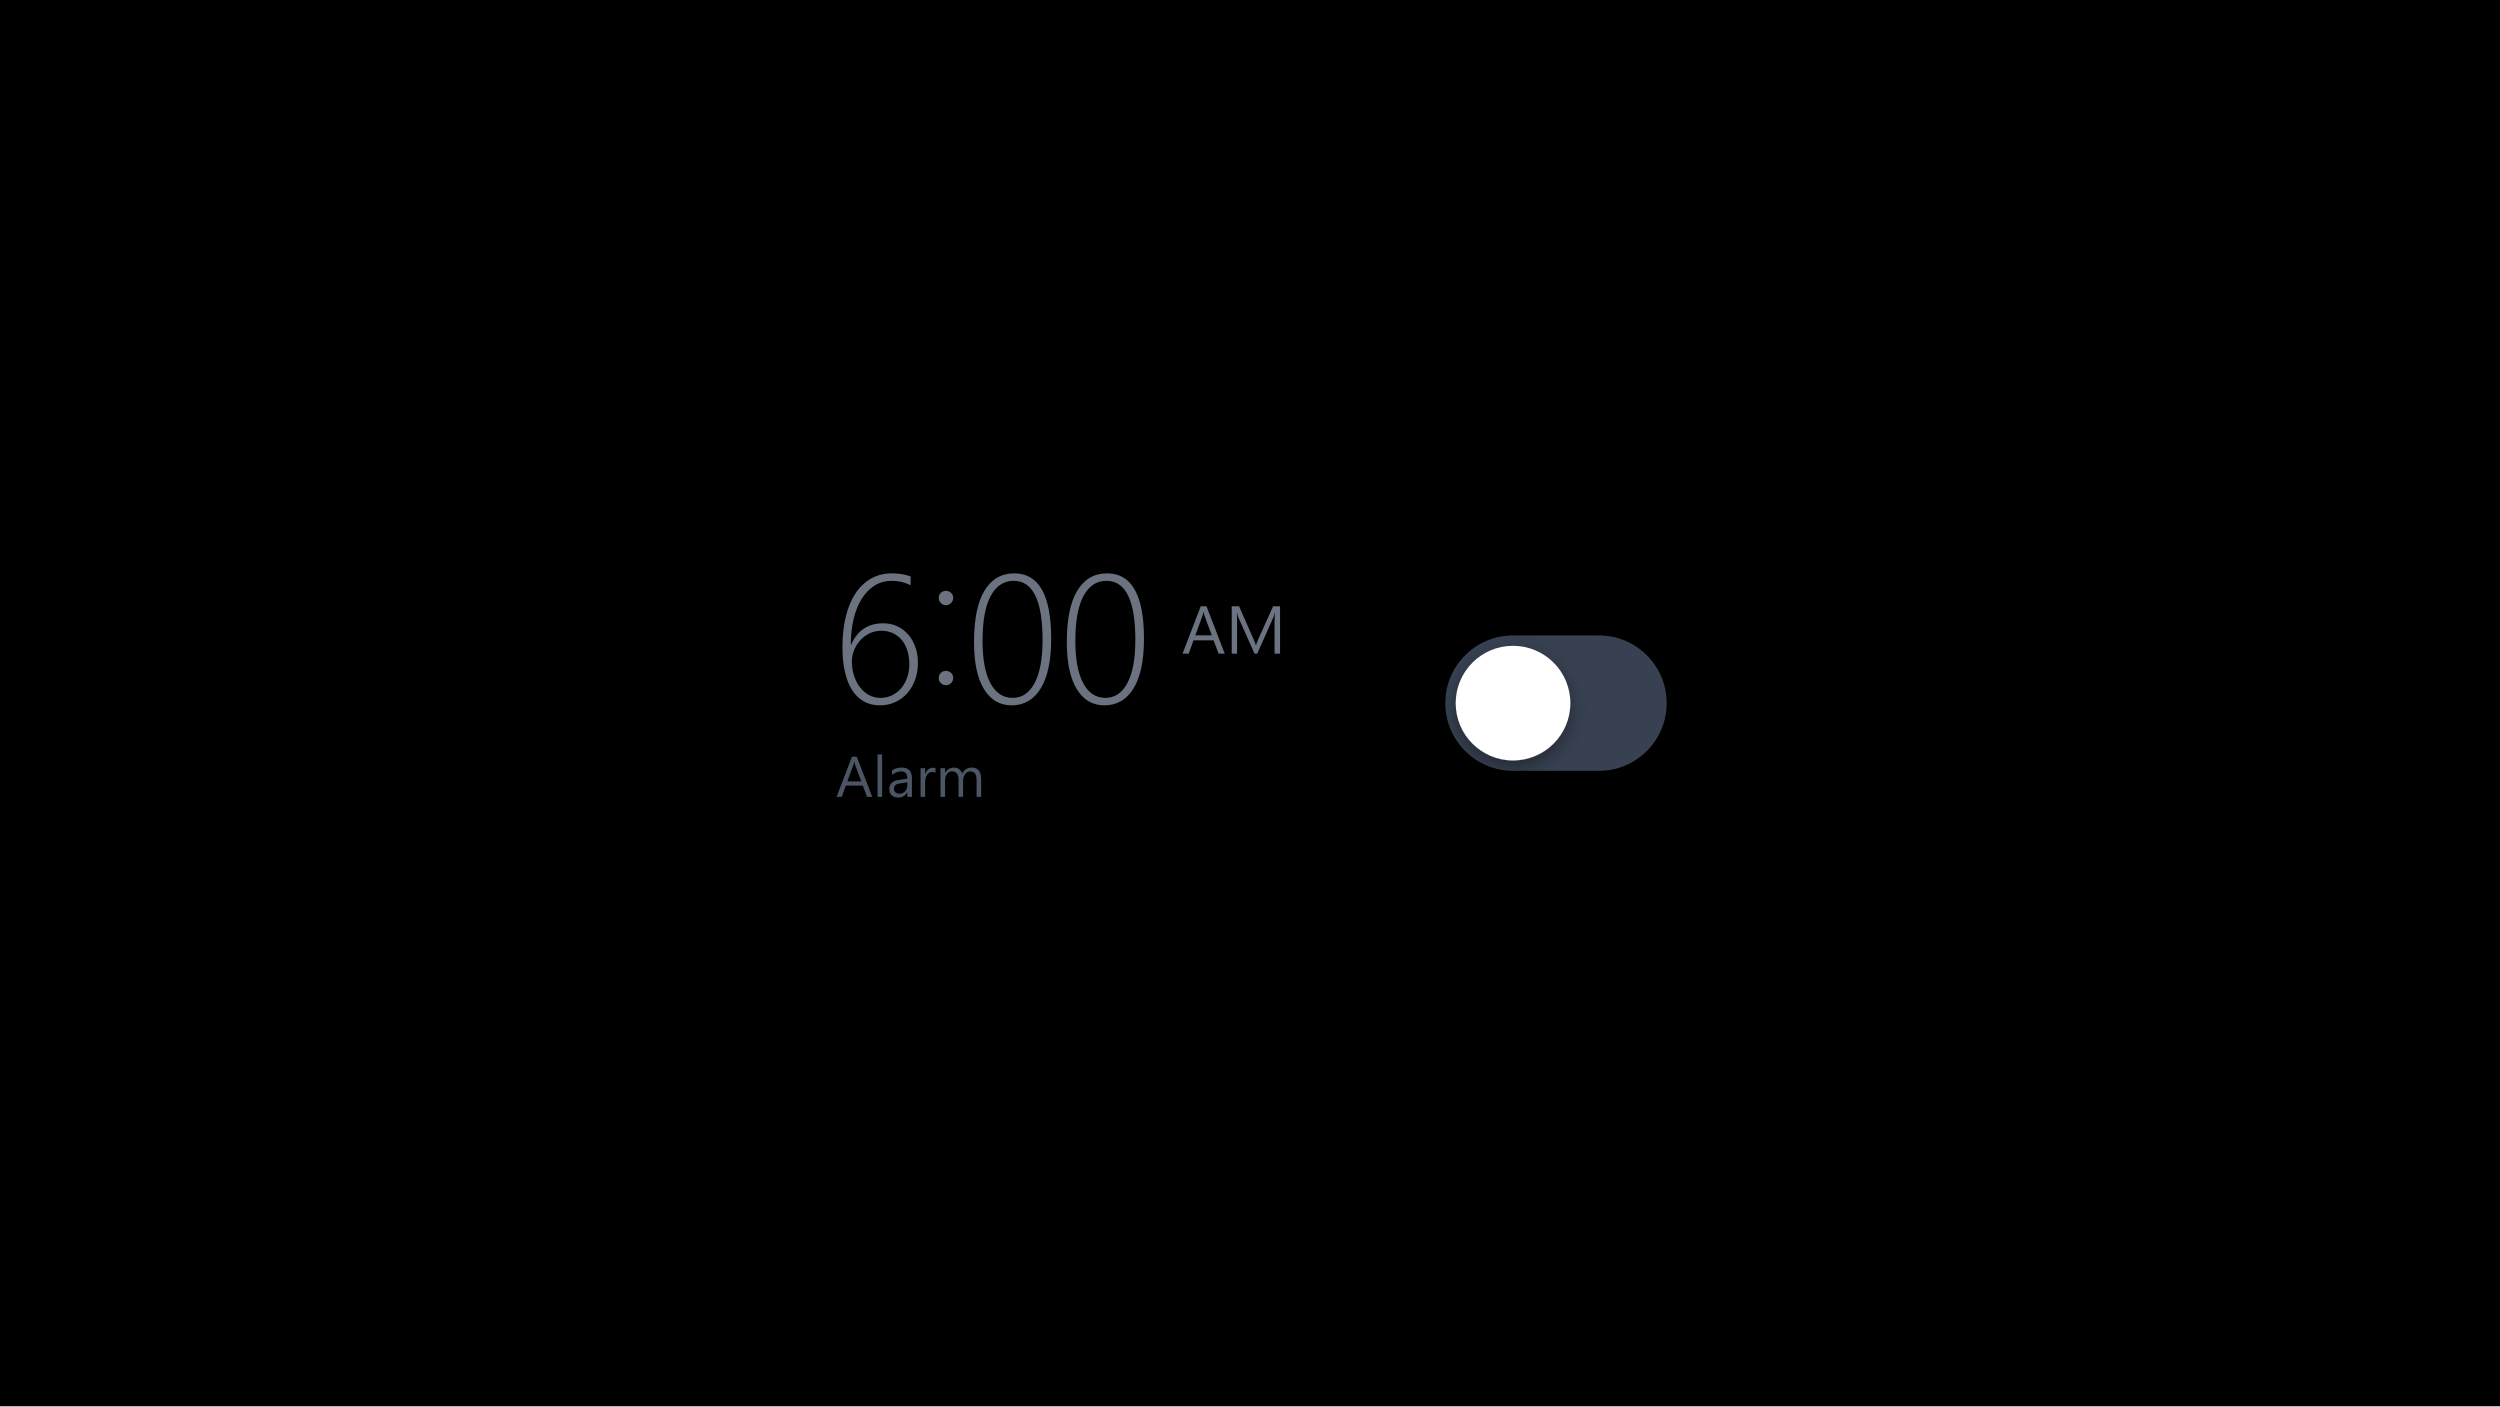
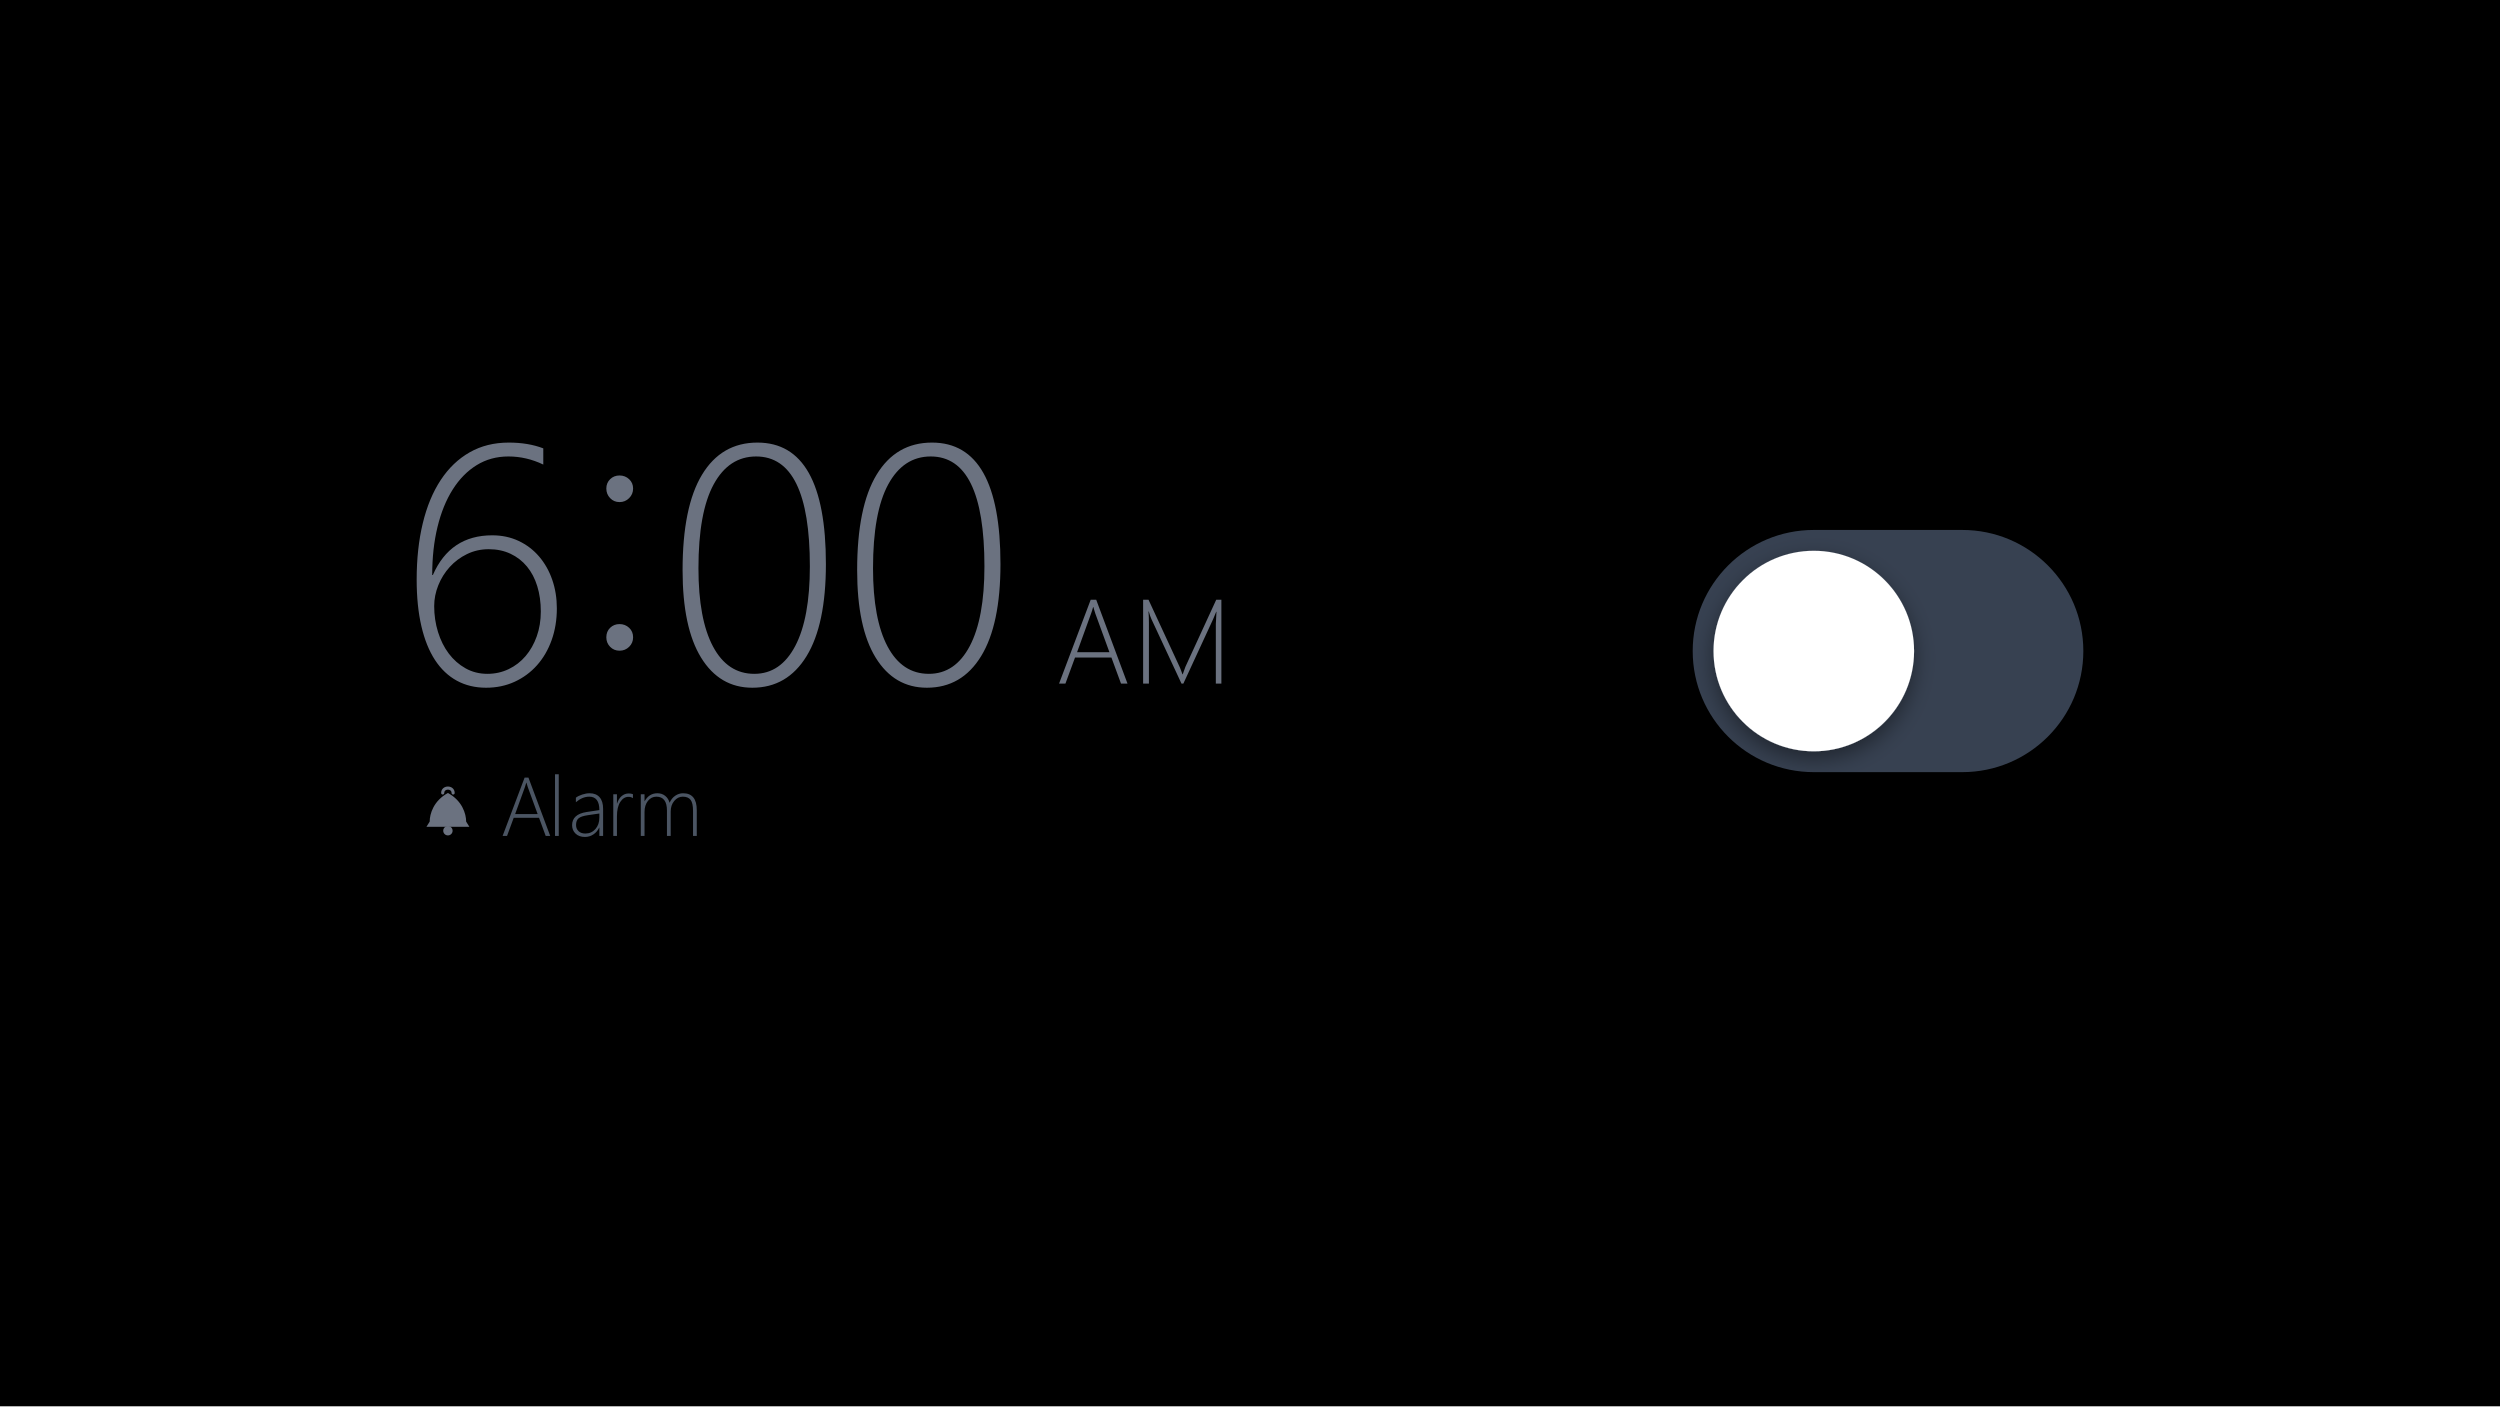
<svg xmlns="http://www.w3.org/2000/svg" viewBox="0 0 1920 1080" width="100%" height="100%">
  <defs>
-     <filter id="knobShadow" x="-30%" y="-30%" width="160%" height="160%">
-       <feDropShadow dx="0" dy="5" stdDeviation="7" flood-color="#000000" flood-opacity="0.38" />
+     <filter id="knobShadow" x="-40%" y="-40%" width="180%" height="180%">
+       <feDropShadow dx="0" dy="6" stdDeviation="8" flood-color="#000000" flood-opacity="0.42" />
    </filter>
  </defs>
  <rect width="1920" height="1080" fill="#000000" />
  <g id="alarmWidget">
-     <path d="M699.363 442.725V449.424Q692.391 446.074 684.939 446.074Q677.625 446.074 671.814 449.663Q666.004 453.252 661.902 459.746Q657.801 466.24 655.613 475.229Q653.426 484.219 653.426 495.088H653.699Q660.877 478.682 678.24 478.682Q684.256 478.682 689.178 481.006Q694.1 483.33 697.62 487.432Q701.141 491.533 703.055 497.036Q704.969 502.539 704.969 508.896Q704.969 516.006 702.815 522.021Q700.662 528.037 696.766 532.412Q692.869 536.787 687.503 539.248Q682.137 541.709 675.711 541.709Q668.943 541.709 663.611 538.804Q658.279 535.898 654.588 530.259Q650.896 524.619 648.948 516.245Q647.0 507.871 647.0 497.002Q647.0 484.15 649.529 473.691Q652.059 463.232 656.946 455.815Q661.834 448.398 668.909 444.365Q675.984 440.332 685.076 440.332Q693.143 440.332 699.363 442.725ZM676.805 484.424Q671.951 484.424 667.815 486.44Q663.68 488.457 660.672 491.772Q657.664 495.088 655.955 499.326Q654.246 503.564 654.246 507.939Q654.246 513.545 655.818 518.638Q657.391 523.73 660.262 527.559Q663.133 531.387 667.2 533.677Q671.268 535.967 676.258 535.967Q680.975 535.967 685.042 534.019Q689.109 532.07 692.049 528.618Q694.988 525.166 696.663 520.449Q698.338 515.732 698.338 510.195Q698.338 504.453 696.868 499.702Q695.398 494.951 692.596 491.567Q689.793 488.184 685.794 486.304Q681.795 484.424 676.805 484.424ZM726.438 464.775Q724.113 464.775 722.541 463.135Q720.969 461.494 720.969 459.17Q720.969 456.846 722.541 455.308Q724.113 453.77 726.438 453.77Q728.762 453.77 730.402 455.308Q732.043 456.846 732.043 459.17Q732.043 461.494 730.402 463.135Q728.762 464.775 726.438 464.775ZM726.438 526.23Q724.113 526.23 722.541 524.624Q720.969 523.018 720.969 520.693Q720.969 518.301 722.541 516.763Q724.113 515.225 726.438 515.225Q728.762 515.225 730.402 516.763Q732.043 518.301 732.043 520.693Q732.043 523.018 730.402 524.624Q728.762 526.23 726.438 526.23ZM776.891 541.709Q763.355 541.709 755.699 529.268Q748.043 516.826 748.043 493.105Q748.043 466.924 756.075 453.628Q764.107 440.332 779.01 440.332Q807.311 440.332 807.311 490.576Q807.311 515.596 799.312 528.652Q791.314 541.709 776.891 541.709ZM778.463 446.074Q767.184 446.074 760.895 457.627Q754.605 469.18 754.605 492.285Q754.605 513.34 760.621 524.653Q766.637 535.967 777.711 535.967Q788.58 535.967 794.63 524.448Q800.68 512.93 800.68 491.533Q800.68 446.074 778.463 446.074ZM848.158 541.709Q834.623 541.709 826.967 529.268Q819.311 516.826 819.311 493.105Q819.311 466.924 827.343 453.628Q835.375 440.332 850.277 440.332Q878.578 440.332 878.578 490.576Q878.578 515.596 870.58 528.652Q862.582 541.709 848.158 541.709ZM849.73 446.074Q838.451 446.074 832.162 457.627Q825.873 469.18 825.873 492.285Q825.873 513.34 831.889 524.653Q837.904 535.967 848.979 535.967Q859.848 535.967 865.897 524.448Q871.947 512.93 871.947 491.533Q871.947 446.074 849.73 446.074Z" fill="#6b7280">
+     <path d="M417.246 344.346V356.787Q404.297 350.566 390.459 350.566Q376.875 350.566 366.084 357.231Q355.293 363.896 347.676 375.957Q340.059 388.018 335.996 404.712Q331.934 421.406 331.934 441.592H332.441Q345.771 411.123 378.018 411.123Q389.189 411.123 398.33 415.439Q407.471 419.756 414.009 427.373Q420.547 434.99 424.102 445.21Q427.656 455.43 427.656 467.236Q427.656 480.439 423.657 491.611Q419.658 502.783 412.422 510.908Q405.186 519.033 395.22 523.604Q385.254 528.174 373.32 528.174Q360.752 528.174 350.85 522.778Q340.947 517.383 334.092 506.909Q327.236 496.436 323.618 480.884Q320.0 465.332 320.0 445.146Q320.0 421.279 324.697 401.855Q329.395 382.432 338.472 368.657Q347.549 354.883 360.688 347.393Q373.828 339.902 390.713 339.902Q405.693 339.902 417.246 344.346ZM375.352 421.787Q366.338 421.787 358.657 425.532Q350.977 429.277 345.391 435.435Q339.805 441.592 336.631 449.463Q333.457 457.334 333.457 465.459Q333.457 475.869 336.377 485.327Q339.297 494.785 344.629 501.895Q349.961 509.004 357.515 513.257Q365.068 517.51 374.336 517.51Q383.096 517.51 390.649 513.892Q398.203 510.273 403.662 503.862Q409.121 497.451 412.231 488.691Q415.342 479.932 415.342 469.648Q415.342 458.984 412.612 450.161Q409.883 441.338 404.678 435.054Q399.473 428.77 392.046 425.278Q384.619 421.787 375.352 421.787Z M475.812 385.605Q471.496 385.605 468.576 382.559Q465.656 379.512 465.656 375.195Q465.656 370.879 468.576 368.022Q471.496 365.166 475.812 365.166Q480.129 365.166 483.176 368.022Q486.223 370.879 486.223 375.195Q486.223 379.512 483.176 382.559Q480.129 385.605 475.812 385.605ZM475.812 499.736Q471.496 499.736 468.576 496.753Q465.656 493.77 465.656 489.453Q465.656 485.01 468.576 482.153Q471.496 479.297 475.812 479.297Q480.129 479.297 483.176 482.153Q486.223 485.01 486.223 489.453Q486.223 493.77 483.176 496.753Q480.129 499.736 475.812 499.736Z M577.797 528.174Q552.66 528.174 538.441 505.068Q524.223 481.963 524.223 437.91Q524.223 389.287 539.14 364.595Q554.057 339.902 581.732 339.902Q634.291 339.902 634.291 433.213Q634.291 479.678 619.438 503.926Q604.584 528.174 577.797 528.174ZM580.717 350.566Q559.77 350.566 548.09 372.021Q536.41 393.477 536.41 436.387Q536.41 475.488 547.582 496.499Q558.754 517.51 579.32 517.51Q599.506 517.51 610.741 496.118Q621.977 474.727 621.977 434.99Q621.977 350.566 580.717 350.566Z M711.865 528.174Q686.729 528.174 672.51 505.068Q658.291 481.963 658.291 437.91Q658.291 389.287 673.208 364.595Q688.125 339.902 715.801 339.902Q768.359 339.902 768.359 433.213Q768.359 479.678 753.506 503.926Q738.652 528.174 711.865 528.174ZM714.785 350.566Q693.838 350.566 682.158 372.021Q670.479 393.477 670.479 436.387Q670.479 475.488 681.65 496.499Q692.822 517.51 713.389 517.51Q733.574 517.51 744.81 496.118Q756.045 474.727 756.045 434.99Q756.045 350.566 714.785 350.566Z" fill="#6b7280">
      <animate attributeName="fill" values="#6b7280; #6b7280; #ffffff; #ffffff; #6b7280; #6b7280" keyTimes="0; 0.20; 0.31; 0.666; 0.777; 1" dur="4.5s" repeatCount="indefinite" calcMode="spline" keySplines="0.25 0.1 0.25 1; 0.25 1 0.5 1; 0.25 0.1 0.25 1; 0.25 1 0.5 1; 0.25 0.1 0.25 1" />
    </path>
-     <path d="M940.605 502.0H935.883L932.023 491.793H916.586L912.955 502.0H908.207L922.172 465.59H926.59ZM930.627 487.959 924.914 472.445Q924.635 471.684 924.355 470.008H924.254Q924.0 471.557 923.67 472.445L918.008 487.959Z M983.084 502.0H978.844V477.574Q978.844 474.68 979.199 470.49H979.098Q978.488 472.953 978.006 474.02L965.564 502.0H963.482L951.066 474.223Q950.533 473.004 949.975 470.49H949.873Q950.076 472.674 950.076 477.625V502.0H945.963V465.59H951.6L962.771 490.98Q964.066 493.9 964.447 495.348H964.6Q965.691 492.352 966.352 490.879L977.752 465.59H983.084Z" fill="#6b7280">
+     <path d="M860.932 525.0 853.564 504.965H825.623L818.256 525.0H813.359L837.662 460.582H841.885L865.918 525.0ZM841.166 471.094Q840.672 469.746 840.357 468.443Q840.043 467.32 839.684 466.197H839.504Q838.74 469.162 838.021 471.004L827.195 500.877H852.037Z M933.756 525.0V479.27Q933.756 477.607 934.25 469.791H934.07Q932.678 473.43 931.734 475.406L908.824 525.0H907.387L884.387 475.676Q883.264 473.295 882.275 469.611H882.051Q882.365 473.924 882.365 478.191V525.0H877.918V460.582H882.051L906.084 512.467Q906.309 512.916 906.578 513.68Q906.848 514.443 907.162 515.207Q907.611 516.375 908.105 517.812H908.375L908.869 516.375Q908.914 516.195 910.396 512.107L934.07 460.582H938.023V525.0Z" fill="#6b7280">
      <animate attributeName="fill" values="#6b7280; #6b7280; #ffffff; #ffffff; #6b7280; #6b7280" keyTimes="0; 0.20; 0.31; 0.666; 0.777; 1" dur="4.5s" repeatCount="indefinite" calcMode="spline" keySplines="0.25 0.1 0.25 1; 0.25 1 0.5 1; 0.25 0.1 0.25 1; 0.25 1 0.5 1; 0.25 0.1 0.25 1" />
    </path>
-     <path d="M669.887 612.0H665.891L662.625 603.363H649.562L646.49 612.0H642.473L654.289 581.191H658.027ZM661.443 600.119 656.609 586.992Q656.373 586.348 656.137 584.93H656.051Q655.836 586.24 655.557 586.992L650.766 600.119Z M677.471 612.0H673.947V579.43H677.471Z M700.352 612.0H696.828V608.562H696.742Q694.443 612.516 689.975 612.516Q686.688 612.516 684.829 610.775Q682.971 609.035 682.971 606.156Q682.971 599.99 690.232 598.98L696.828 598.057Q696.828 592.449 692.295 592.449Q688.32 592.449 685.119 595.156V591.547Q688.363 589.484 692.596 589.484Q700.352 589.484 700.352 597.691ZM696.828 600.871 691.521 601.602Q689.072 601.945 687.826 602.815Q686.58 603.686 686.58 605.898Q686.58 607.51 687.729 608.53Q688.879 609.551 690.791 609.551Q693.412 609.551 695.12 607.714Q696.828 605.877 696.828 603.062Z M718.463 593.566Q717.539 592.857 715.799 592.857Q713.543 592.857 712.028 594.984Q710.514 597.111 710.514 600.785V612.0H706.99V590.0H710.514V594.533H710.6Q711.352 592.213 712.898 590.913Q714.445 589.613 716.357 589.613Q717.732 589.613 718.463 589.914Z M753.525 612.0H750.002V599.367Q750.002 595.715 748.874 594.082Q747.746 592.449 745.082 592.449Q742.826 592.449 741.247 594.512Q739.668 596.574 739.668 599.453V612.0H736.145V598.938Q736.145 592.449 731.139 592.449Q728.818 592.449 727.314 594.394Q725.811 596.338 725.811 599.453V612.0H722.287V590.0H725.811V593.48H725.896Q728.238 589.484 732.729 589.484Q734.984 589.484 736.66 590.741Q738.336 591.998 738.959 594.039Q741.408 589.484 746.264 589.484Q753.525 589.484 753.525 598.443Z" fill="#4b5563">
-       <animate attributeName="fill" values="#4b5563; #4b5563; #9ca3af; #9ca3af; #4b5563; #4b5563" keyTimes="0; 0.20; 0.31; 0.666; 0.777; 1" dur="4.5s" repeatCount="indefinite" calcMode="spline" keySplines="0.25 0.1 0.25 1; 0.25 1 0.5 1; 0.25 0.1 0.25 1; 0.25 1 0.5 1; 0.25 0.1 0.25 1" />
-     </path>
-     <rect x="1110" y="488" width="170" height="104" rx="52" ry="52" fill="#374151">
+     <g id="subtitleGroup">
+       <g transform="translate(344.0, 620.0)">
+         <path d="M-20 -5 C-26 5 -26 13 -20 22" fill="none" stroke="#22c55e" stroke-width="2.6" stroke-linecap="round" opacity="0">
+           <animate attributeName="opacity" values="0; 0; 0.95; 0.45; 0.95; 0.45; 0; 0" keyTimes="0; 0.20; 0.26; 0.38; 0.50; 0.62; 0.75; 1" dur="4.5s" repeatCount="indefinite" />
+         </path>
+         <path d="M20 -5 C26 5 26 13 20 22" fill="none" stroke="#22c55e" stroke-width="2.6" stroke-linecap="round" opacity="0">
+           <animate attributeName="opacity" values="0; 0; 0.95; 0.45; 0.95; 0.45; 0; 0" keyTimes="0; 0.20; 0.26; 0.38; 0.50; 0.62; 0.75; 1" dur="4.5s" repeatCount="indefinite" />
+         </path>
+         <g>
+           <animateTransform attributeName="transform" type="rotate" values="0; 0; -24; 20; -14; 9; -5; 2; 0; 0; 0" keyTimes="0; 0.20; 0.25; 0.30; 0.35; 0.40; 0.45; 0.50; 0.777; 1" dur="4.5s" repeatCount="indefinite" calcMode="spline" keySplines="0.25 0.1 0.25 1; 0.25 1 0.5 1; 0.25 1 0.5 1; 0.25 1 0.5 1; 0.25 1 0.5 1; 0.25 1 0.5 1; 0.25 0.1 0.25 1; 0.25 0.1 0.25 1" />
+           <path d="M-14 11 C-14 5 -11 -5 0 -11 C11 -5 14 5 14 11 L16.5 15 L-16.5 15 Z" fill="#6b7280">
+             <animate attributeName="fill" values="#6b7280; #6b7280; #ffffff; #ffffff; #6b7280; #6b7280" keyTimes="0; 0.20; 0.31; 0.666; 0.777; 1" dur="4.5s" repeatCount="indefinite" />
+           </path>
+           <path d="M-4 -11 C-4 -16 4 -16 4 -11" fill="none" stroke="#6b7280" stroke-width="2.4" stroke-linecap="round">
+             <animate attributeName="stroke" values="#6b7280; #6b7280; #ffffff; #ffffff; #6b7280; #6b7280" keyTimes="0; 0.20; 0.31; 0.666; 0.777; 1" dur="4.5s" repeatCount="indefinite" />
+           </path>
+           <circle cx="0" cy="18" r="3.6" fill="#6b7280">
+             <animate attributeName="fill" values="#6b7280; #6b7280; #22c55e; #22c55e; #6b7280; #6b7280" keyTimes="0; 0.20; 0.31; 0.666; 0.777; 1" dur="4.5s" repeatCount="indefinite" />
+           </circle>
+         </g>
+       </g>
+       <path d="M419.094 642.0 413.969 628.062H394.531L389.406 642.0H386.0L402.906 597.188H405.844L422.562 642.0ZM405.344 604.5Q405.0 603.562 404.781 602.656Q404.562 601.875 404.312 601.094H404.188Q403.656 603.156 403.156 604.438L395.625 625.219H412.906Z M426.25 642.0V594.625H429.125V642.0Z M460.312 642.0V635.594H460.188Q458.656 638.875 455.734 640.828Q452.812 642.781 449.25 642.781Q444.688 642.781 442.031 640.219Q439.375 637.656 439.375 633.75Q439.375 625.375 450.469 623.625L460.312 622.156Q460.312 611.844 452.562 611.844Q447.281 611.844 442.281 616.094V612.625Q444.062 611.219 447.109 610.219Q450.156 609.219 452.844 609.219Q457.781 609.219 460.484 612.281Q463.188 615.344 463.188 621.188V642.0ZM451.5 626.062Q446.469 626.781 444.438 628.391Q442.406 630.0 442.406 633.625Q442.406 636.469 444.297 638.312Q446.188 640.156 449.562 640.156Q454.188 640.156 457.25 636.734Q460.312 633.312 460.312 627.906V624.781Z M486.094 613.0Q484.656 611.969 482.719 611.969Q478.938 611.969 476.375 615.875Q473.812 619.781 473.812 626.969V642.0H471.0V610.0H473.812V617.094H473.938Q475.031 613.438 477.406 611.406Q479.781 609.375 482.906 609.375Q484.688 609.375 486.094 609.938Z M532.25 642.0V622.75Q532.25 616.719 530.359 614.281Q528.469 611.844 524.375 611.844Q520.594 611.844 517.844 615.094Q515.094 618.344 515.094 623.25V642.0H512.219V622.531Q512.219 611.844 504.094 611.844Q500.188 611.844 497.594 615.109Q495.0 618.375 495.0 623.562V642.0H492.125V610.0H495.0V615.312H495.125Q498.469 609.219 504.906 609.219Q508.406 609.219 510.891 611.234Q513.375 613.25 514.25 616.531Q515.75 613.062 518.547 611.141Q521.344 609.219 524.625 609.219Q535.125 609.219 535.125 622.219V642.0Z" fill="#4b5563">
+         <animate attributeName="fill" values="#4b5563; #4b5563; #9ca3af; #9ca3af; #4b5563; #4b5563" keyTimes="0; 0.20; 0.31; 0.666; 0.777; 1" dur="4.5s" repeatCount="indefinite" calcMode="spline" keySplines="0.25 0.1 0.25 1; 0.25 1 0.5 1; 0.25 0.1 0.25 1; 0.25 1 0.5 1; 0.25 0.1 0.25 1" />
+       </path>
+     </g>
+     <rect x="1300" y="407" width="300" height="186" rx="93" ry="93" fill="#374151">
      <animate attributeName="fill" values="#374151; #374151; #22c55e; #22c55e; #374151; #374151" keyTimes="0; 0.20; 0.31; 0.666; 0.777; 1" dur="4.5s" repeatCount="indefinite" calcMode="spline" keySplines="0.25 0.1 0.25 1; 0.25 1 0.5 1; 0.25 0.1 0.25 1; 0.25 1 0.5 1; 0.25 0.1 0.25 1" />
    </rect>
-     <circle cx="1162" cy="540" r="44" fill="#ffffff" filter="url(#knobShadow)">
-       <animate attributeName="cx" values="1162; 1162; 1228; 1228; 1162; 1162" keyTimes="0; 0.20; 0.31; 0.666; 0.777; 1" dur="4.5s" repeatCount="indefinite" calcMode="spline" keySplines="0.25 0.1 0.25 1; 0.25 1 0.5 1; 0.25 0.1 0.25 1; 0.25 1 0.5 1; 0.25 0.1 0.25 1" />
+     <circle cx="1393" cy="500" r="77" fill="#ffffff" filter="url(#knobShadow)">
+       <animate attributeName="cx" values="1393; 1393; 1507; 1507; 1393; 1393" keyTimes="0; 0.20; 0.31; 0.666; 0.777; 1" dur="4.5s" repeatCount="indefinite" calcMode="spline" keySplines="0.25 0.1 0.25 1; 0.25 1 0.5 1; 0.25 0.1 0.25 1; 0.25 1 0.5 1; 0.25 0.1 0.25 1" />
    </circle>
  </g>
</svg>
